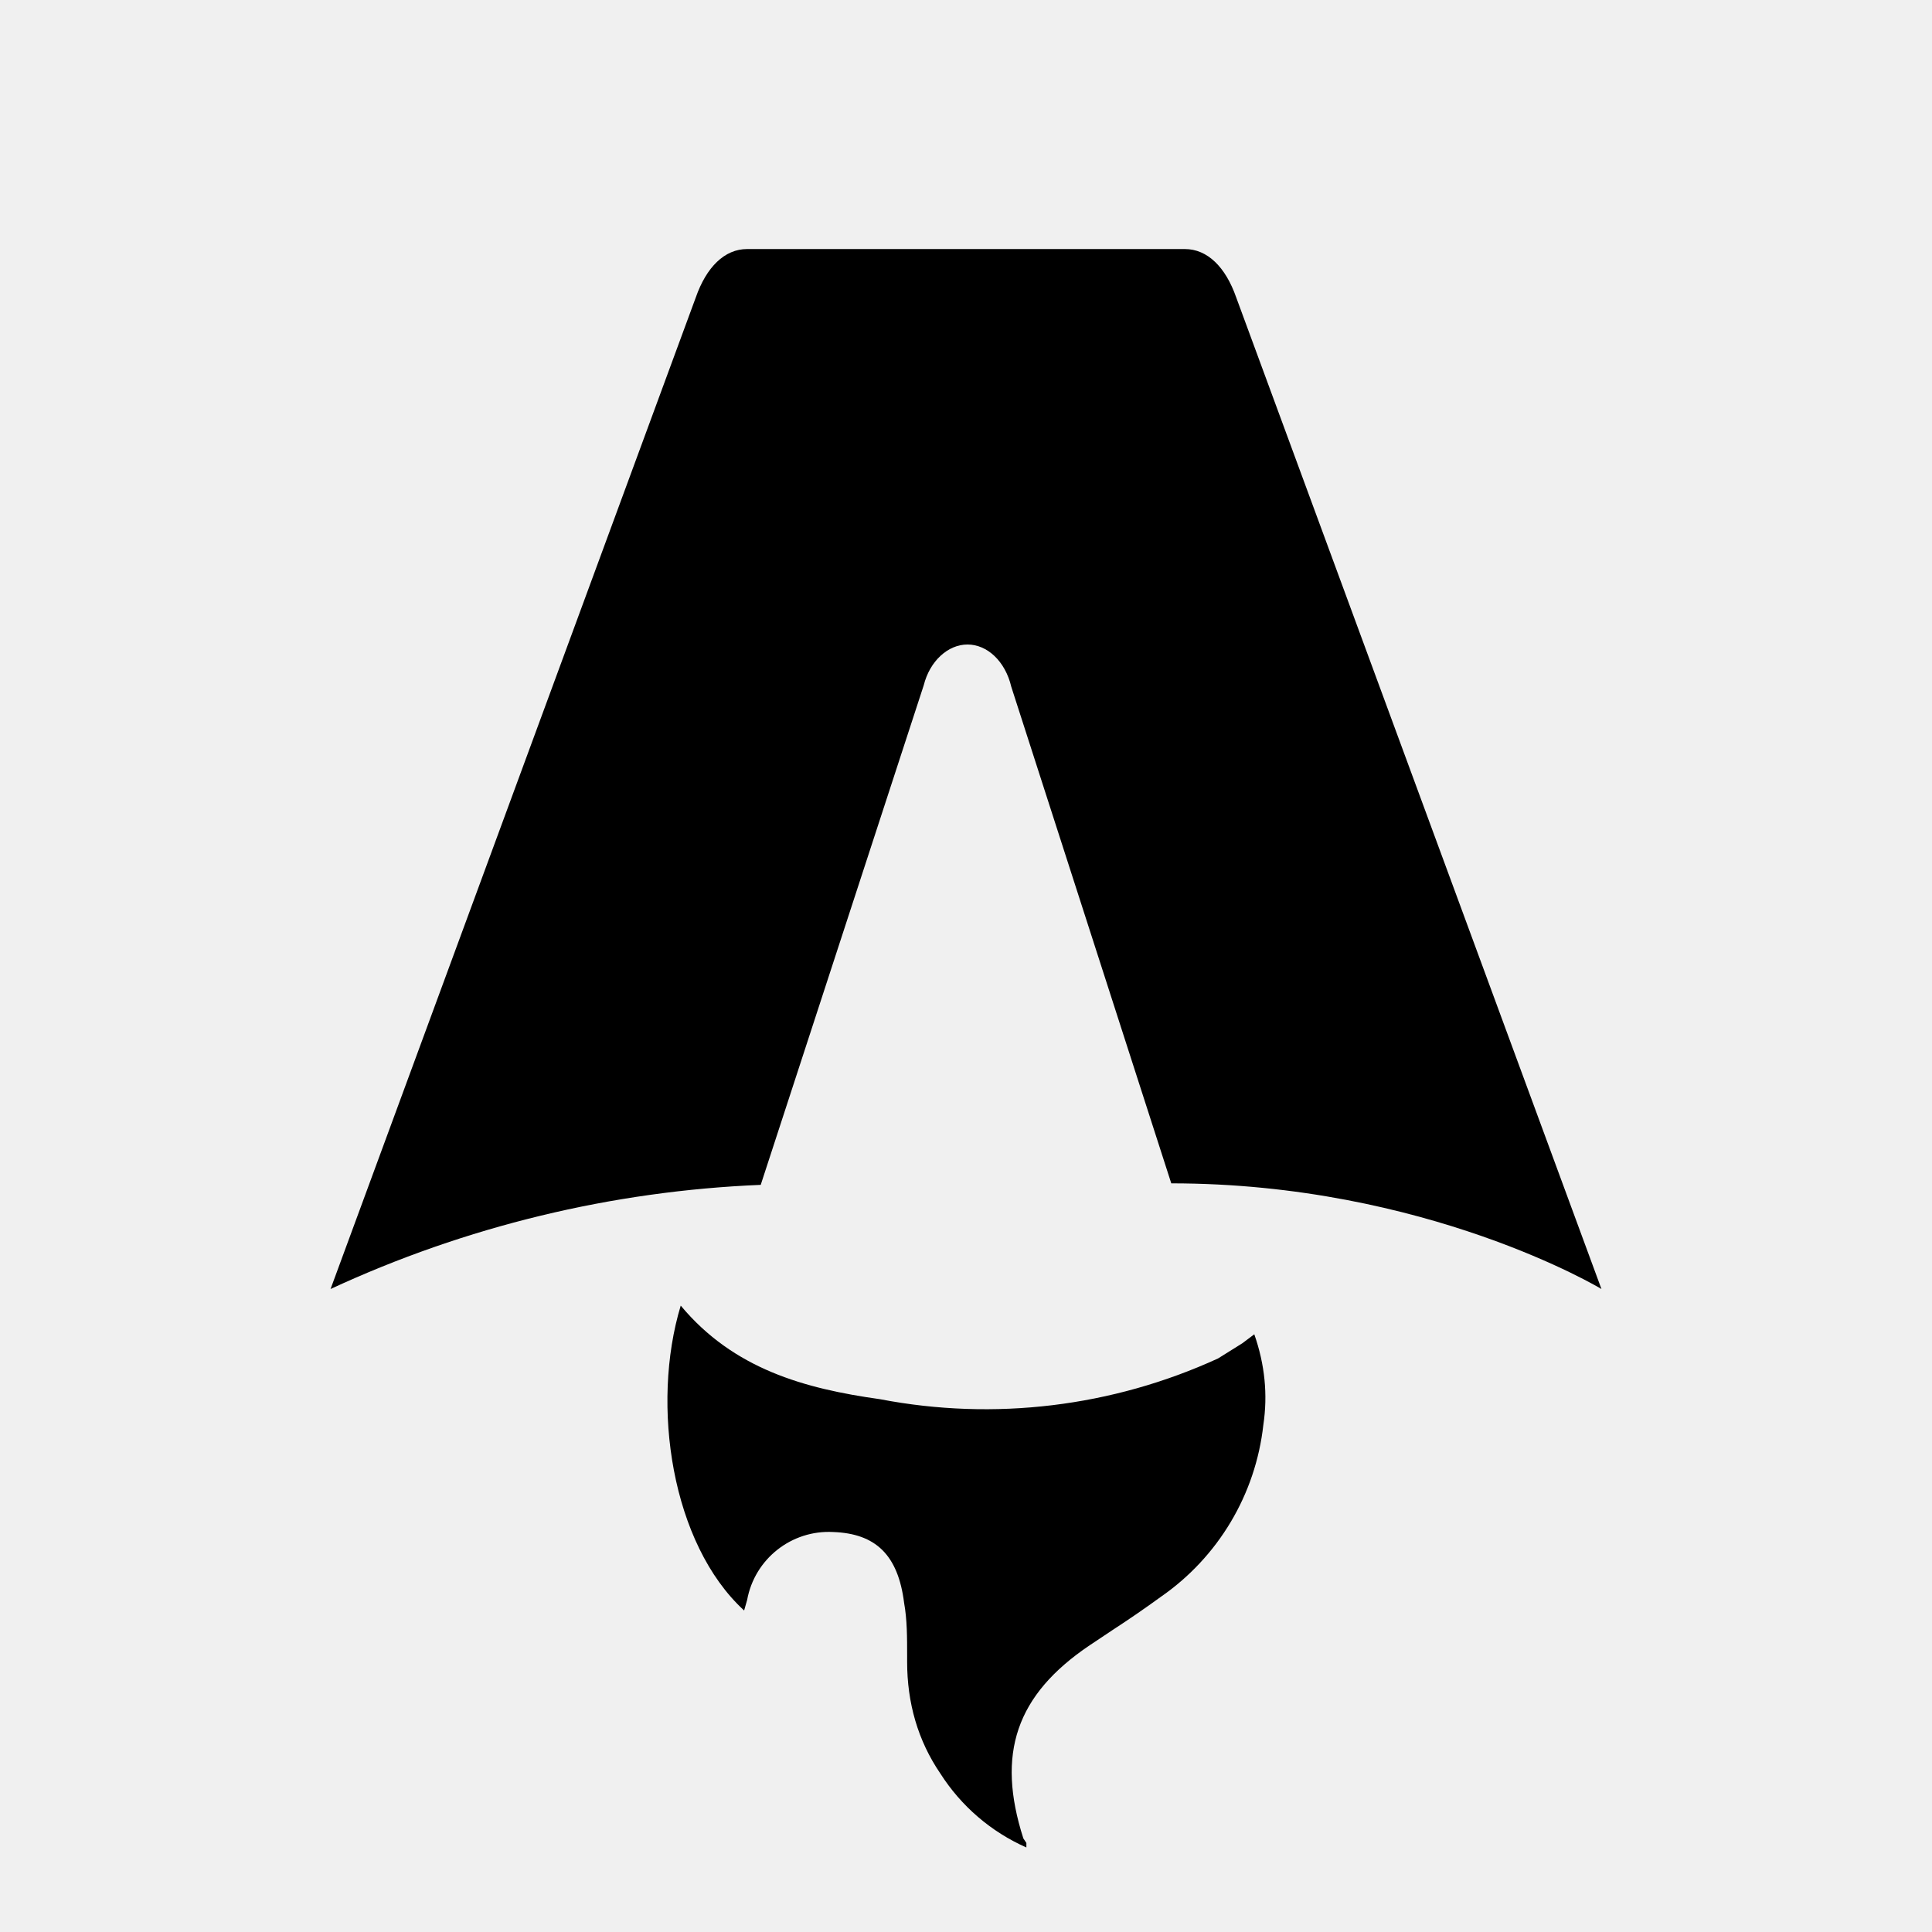
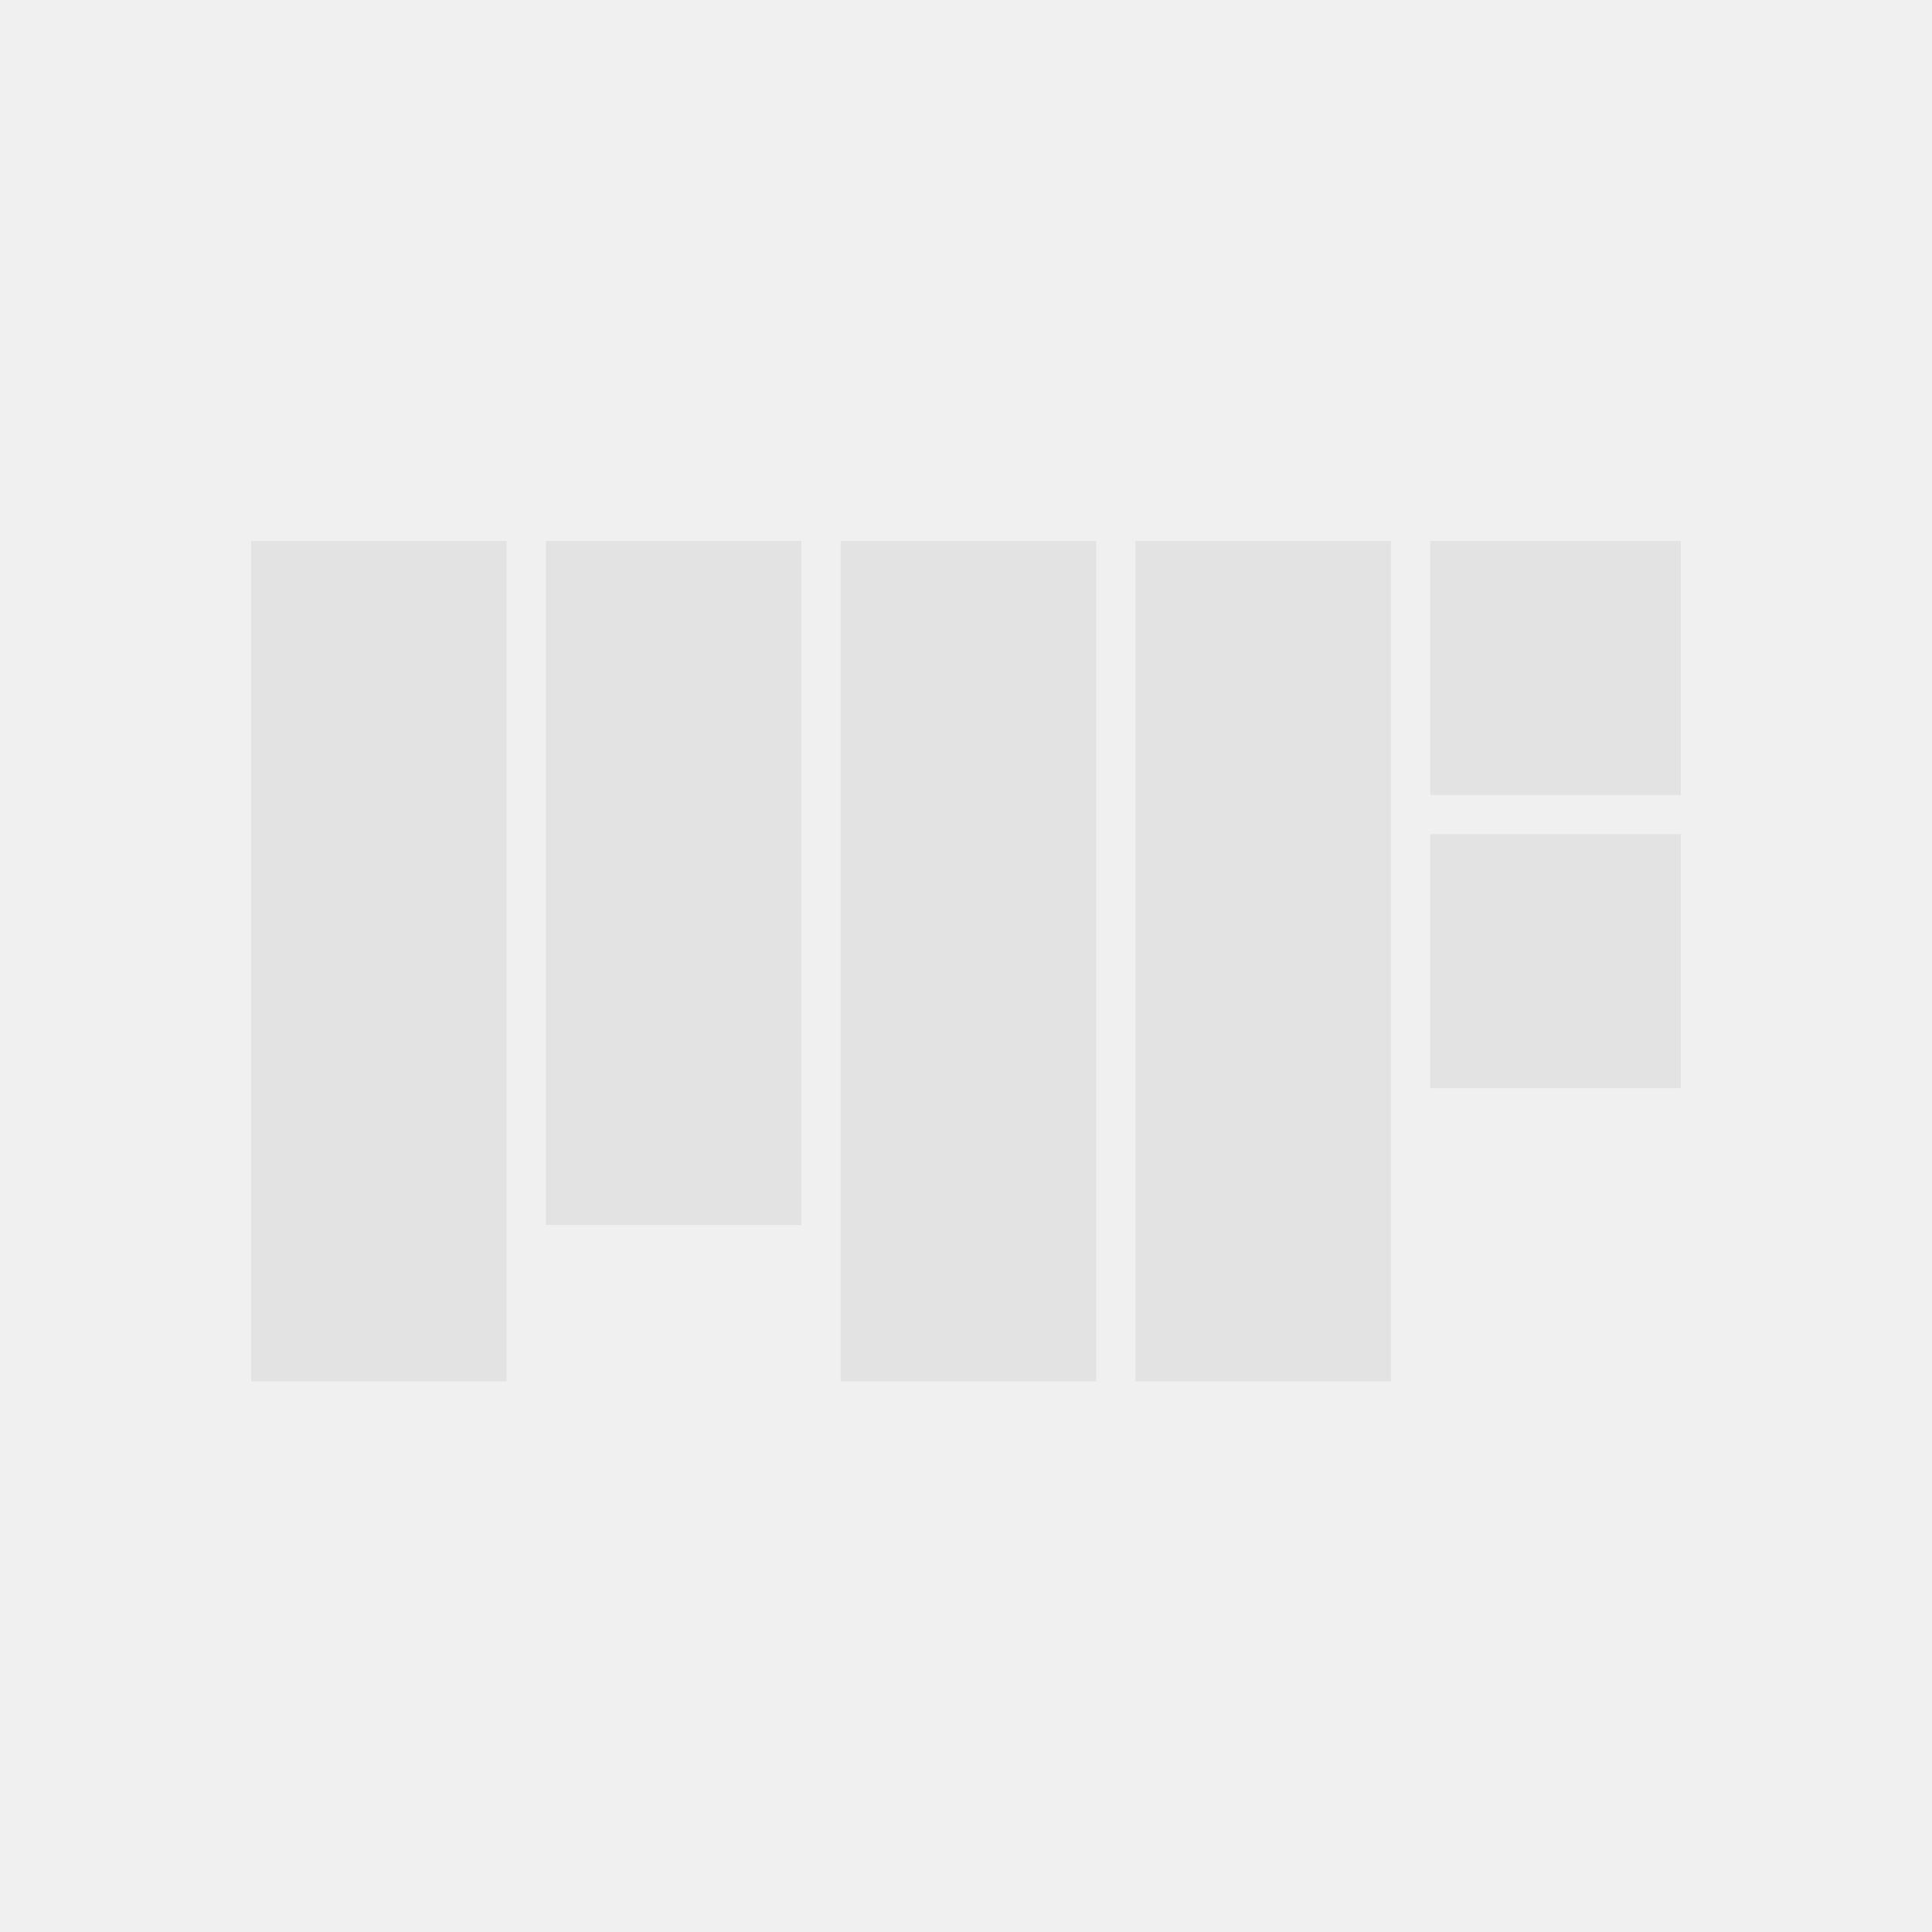
- <svg xmlns="http://www.w3.org/2000/svg" fill="none" viewBox="0 0 128 128">
-   <path d="M50.4 78.5a75.1 75.1 0 0 0-28.5 6.9l24.2-65.7c.7-2 1.9-3.2 3.4-3.2h29c1.5 0 2.7 1.2 3.4 3.2l24.2 65.7s-11.6-7-28.5-7L67 45.5c-.4-1.7-1.6-2.8-2.9-2.8-1.3 0-2.5 1.1-2.9 2.7L50.4 78.5Zm-1.1 28.2Zm-4.2-20.2c-2 6.6-.6 15.8 4.2 20.2a17.5 17.5 0 0 1 .2-.7 5.5 5.5 0 0 1 5.7-4.5c2.8.1 4.3 1.5 4.7 4.7.2 1.1.2 2.3.2 3.5v.4c0 2.7.7 5.2 2.2 7.4a13 13 0 0 0 5.7 4.9v-.3l-.2-.3c-1.8-5.6-.5-9.5 4.4-12.8l1.5-1a73 73 0 0 0 3.2-2.2 16 16 0 0 0 6.8-11.4c.3-2 .1-4-.6-6l-.8.6-1.6 1a37 37 0 0 1-22.4 2.7c-5-.7-9.7-2-13.2-6.2Z" />
-   <style>
-         path { fill: #000; }
-         @media (prefers-color-scheme: dark) {
-             path { fill: #FFF; }
-         }
-     </style>
+ <svg xmlns="http://www.w3.org/2000/svg" width="100" height="100" viewBox="0 0 100 100" fill="none">
+   <g clip-path="url(#clip0_66_1576)">
+     <rect x="13" y="28" width="13.223" height="43.5" fill="#E3E3E3" />
+     <rect x="43.514" y="28" width="13.223" height="43.5" fill="#E3E3E3" />
+     <rect x="58.77" y="28" width="13.223" height="43.5" fill="#E3E3E3" />
+     <rect x="74.027" y="28" width="13.223" height="13.151" fill="#E3E3E3" />
+     <rect x="74.027" y="43.174" width="13.223" height="13.151" fill="#E3E3E3" />
+     <rect x="28.257" y="28" width="13.223" height="35.407" fill="#E3E3E3" />
+   </g>
+   <defs>
+     <clipPath id="clip0_66_1576">
+       <rect width="74" height="43.5" fill="white" transform="translate(13 28)" />
+     </clipPath>
+   </defs>
</svg>
